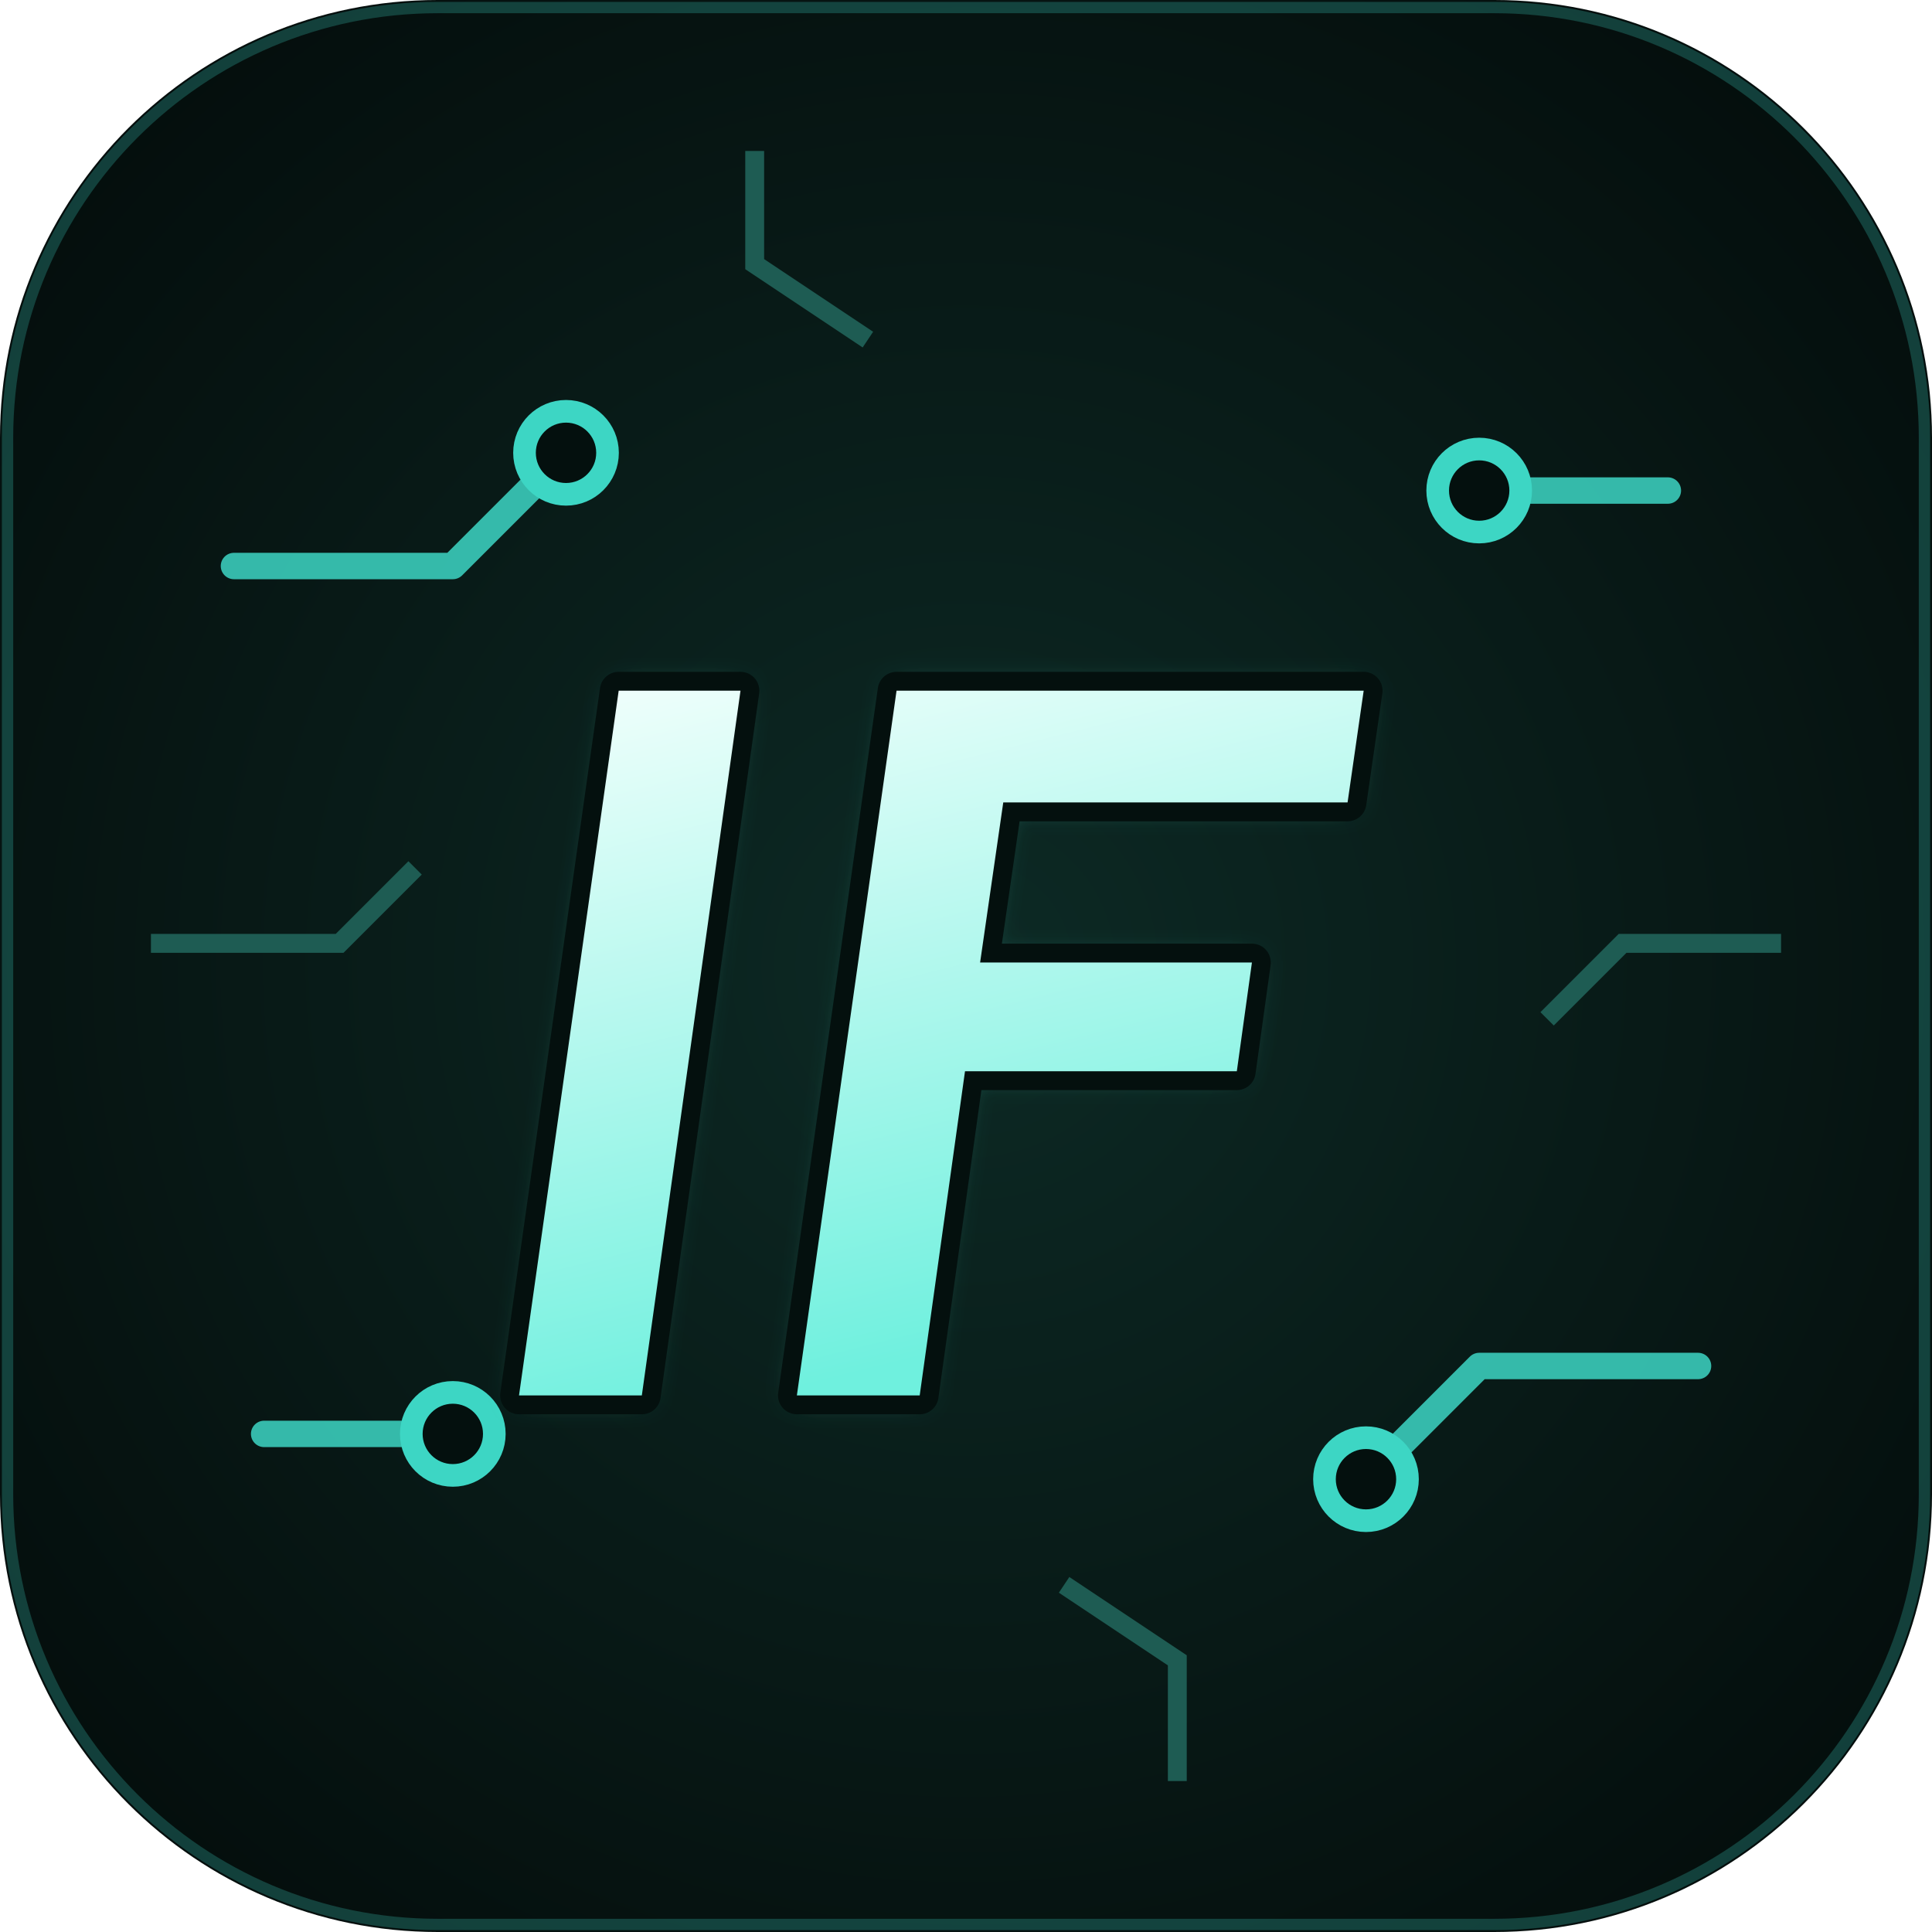
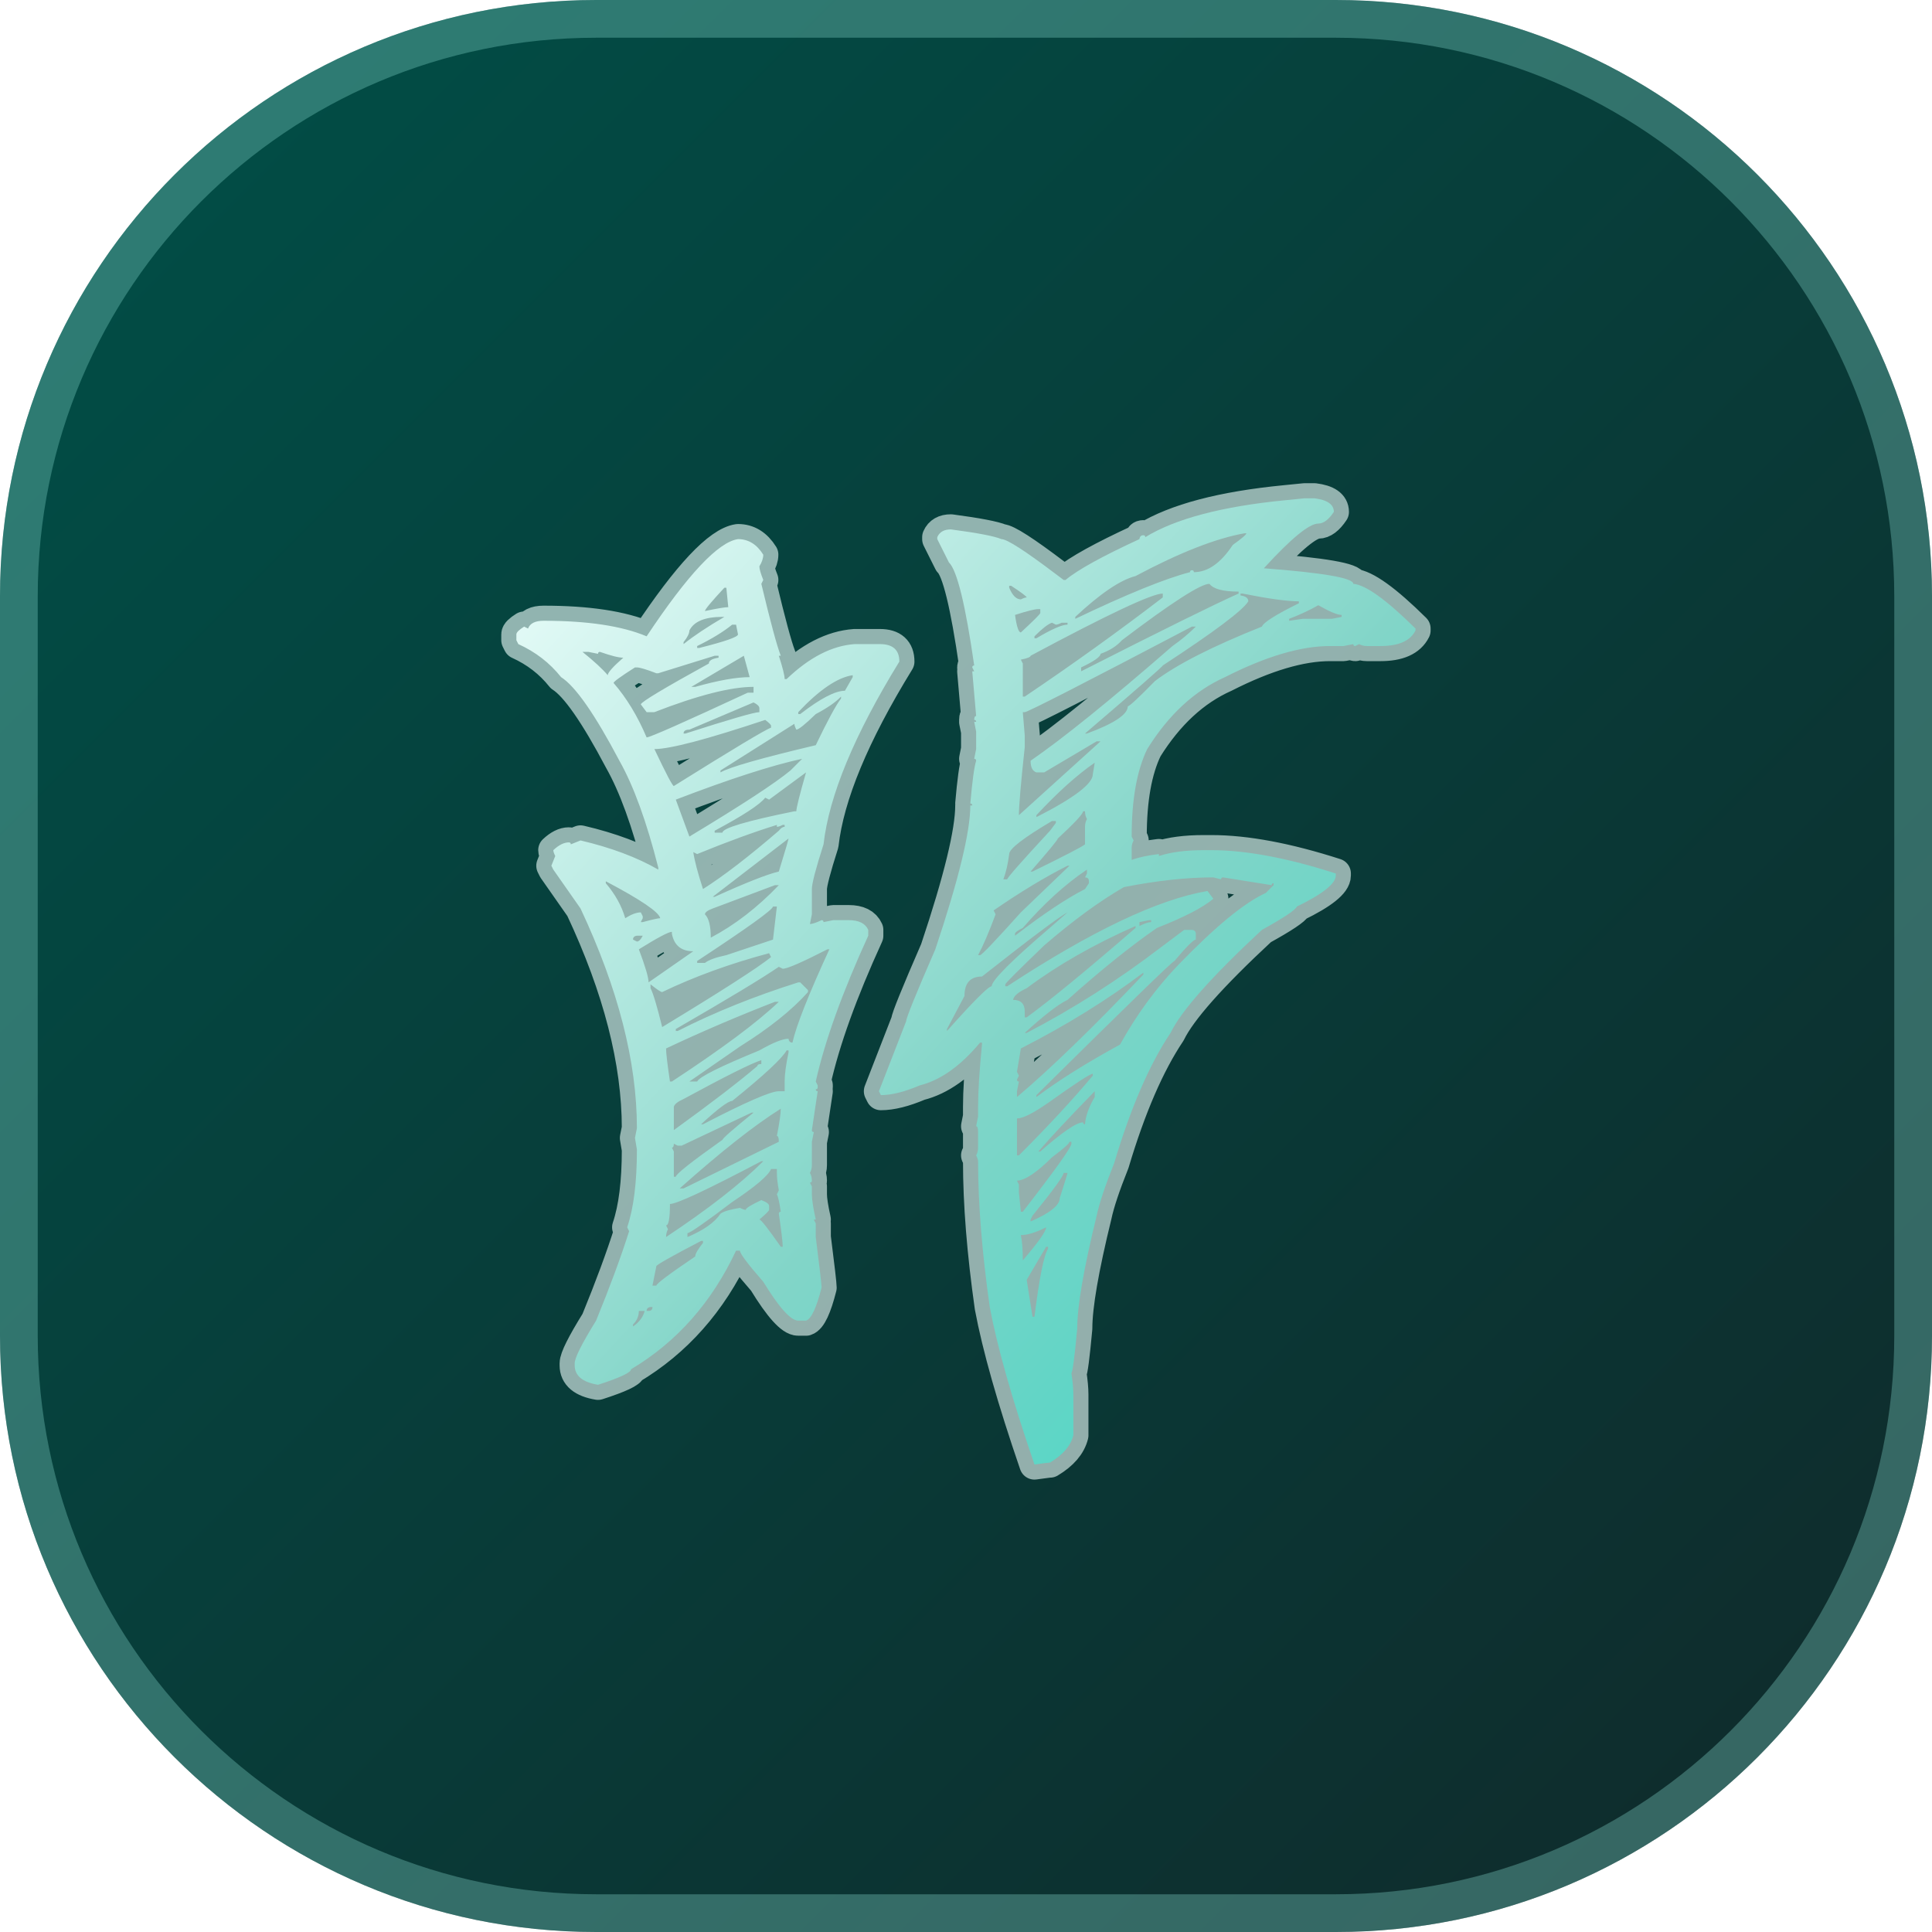
<svg xmlns="http://www.w3.org/2000/svg" viewBox="0 0 512 512">
  <defs>
-     <clipPath id="c">
-       <rect width="512" height="512" rx="116" />
-     </clipPath>
-     <radialGradient id="bg" cx="0.5" cy="0.5" r="0.7">
-       <stop offset="0" stop-color="#0d2a25" />
-       <stop offset="1" stop-color="#030a09" />
-     </radialGradient>
-     <linearGradient id="lt" x1="0" y1="0" x2="0.3" y2="1">
-       <stop offset="0" stop-color="#f2fffc" />
-       <stop offset="1" stop-color="#6ff0de" />
+     <linearGradient id="tb" x1="0" y1="0" x2="1" y2="1">
+       <stop offset="0" stop-color="#005048" />
+       <stop offset="1" stop-color="#10292a" />
    </linearGradient>
-     <filter id="g" x="-60%" y="-60%" width="220%" height="220%">
-       <feGaussianBlur stdDeviation="14" />
-     </filter>
+     <linearGradient id="tl" x1="0" y1="0" x2="1" y2="1">
+       <stop offset="0" stop-color="#effffc" />
+       <stop offset=".55" stop-color="#82d5c8" />
+       <stop offset="1" stop-color="#3DD6C4" />
+     </linearGradient>
  </defs>
-   <g clip-path="url(#c)">
-     <rect width="512" height="512" fill="url(#bg)" />
-     <polyline points="62,150 120,150 150,120" fill="none" stroke="#3DD6C4" stroke-width="7" stroke-linejoin="round" stroke-linecap="round" opacity=".85" />
-     <circle cx="150" cy="120" r="11" fill="#04100e" stroke="#3DD6C4" stroke-width="6" />
-     <polyline points="450,362 392,362 362,392" fill="none" stroke="#3DD6C4" stroke-width="7" stroke-linejoin="round" stroke-linecap="round" opacity=".85" />
-     <circle cx="362" cy="392" r="11" fill="#04100e" stroke="#3DD6C4" stroke-width="6" />
-     <polyline points="70,380 120,380" fill="none" stroke="#3DD6C4" stroke-width="7" stroke-linejoin="round" stroke-linecap="round" opacity=".85" />
-     <circle cx="120" cy="380" r="11" fill="#04100e" stroke="#3DD6C4" stroke-width="6" />
-     <polyline points="442,130 392,130" fill="none" stroke="#3DD6C4" stroke-width="7" stroke-linejoin="round" stroke-linecap="round" opacity=".85" />
-     <circle cx="392" cy="130" r="11" fill="#04100e" stroke="#3DD6C4" stroke-width="6" />
-     <polyline points="40,250 90,250 110,230" fill="none" stroke="#1e5c53" stroke-width="5" />
-     <polyline points="472,250 430,250 410,270" fill="none" stroke="#1e5c53" stroke-width="5" />
-     <polyline points="200,40 200,70 230,90" fill="none" stroke="#1e5c53" stroke-width="5" />
-     <polyline points="312,472 312,440 282,420" fill="none" stroke="#1e5c53" stroke-width="5" />
-     <path d="M176 300 77 1000H199L297 300ZM353 1000H475L520 678H790L805 570H535L558 411H900L916 300H452Z" transform="translate(117.0 103.0) scale(0.2668)" fill="#3DD6C4" opacity=".6" filter="url(#g)" />
-     <path d="M176 300 77 1000H199L297 300ZM353 1000H475L520 678H790L805 570H535L558 411H900L916 300H452Z" transform="translate(117.0 103.0) scale(0.2668)" fill="url(#lt)" stroke="#04100e" stroke-width="37.485" stroke-linejoin="round" paint-order="stroke" />
-   </g>
-   <rect x="2" y="2" width="508" height="508" rx="114" fill="none" stroke="#3DD6C4" stroke-opacity="0.25" stroke-width="3" />
+   <rect width="512" height="512" rx="158" fill="url(#tb)" />
+   <rect x="5" y="5" width="502" height="502" rx="153" fill="none" stroke="#82d5c8" stroke-opacity=".35" stroke-width="10" />
+   <path d="M336 249Q368 249 388 281Q388 292 380 305Q380 313 388 333L384 341Q412 458 424 489H420Q432 526 432 537H436Q506 470 576 465H628Q668 465 668 501Q529 727 512 877Q488 952 488 969V1021L484 1041Q491 1041 508 1033Q512 1033 512 1037L532 1033H564Q595 1033 604 1053V1065Q524 1240 496 1365L500 1373V1377Q500 1381 496 1381Q496 1385 500 1385L488 1465Q488 1469 492 1469L488 1489V1537Q488 1546 484 1553Q488 1560 488 1569Q488 1573 484 1573L488 1581V1597Q488 1613 496 1649H492L496 1657V1685Q508 1780 508 1789Q492 1852 476 1857H460Q437 1857 388 1777Q340 1722 340 1713H332Q257 1873 116 1957Q116 1967 48 1989Q0 1981 0 1949V1945Q0 1928 44 1857Q87 1752 112 1673L108 1665Q128 1606 128 1505L124 1481L128 1461Q128 1256 12 1009L-44 929L-48 921L-40 901Q-44 893 -44 889Q-27 873 -12 873Q-8 873 -8 877L12 869Q106 891 172 929V925Q136 783 92 705Q16 561 -28 533Q-63 489 -116 465L-120 457V445Q-120 439 -104 429L-96 433Q-90 417 -64 417Q72 417 148 449Q275 258 336 249ZM268 397Q306 389 316 389L312 349H308Q268 392 268 397ZM224 461V465Q255 440 308 409H304Q250 409 236 437Q236 446 224 461ZM252 469V473H256Q336 453 336 445L332 425H324Q297 447 252 469ZM16 481Q52 510 68 529Q68 521 100 493Q86 493 52 481Q48 481 48 485L28 481ZM168 525Q137 513 128 513H124Q80 541 80 545Q120 591 148 657Q158 657 356 565H368V553Q298 553 164 605H148L136 589Q138 581 276 505Q276 496 296 493V489H288L172 525ZM240 553H248Q319 533 360 533L348 489ZM460 605V609H464Q526 561 556 561L572 533V529Q525 536 460 605ZM456 641Q452 633 452 629L300 725V729Q327 713 496 673Q533 596 548 577V573Q532 590 496 609Q463 641 456 641ZM224 649H228Q365 605 380 605V597Q380 591 368 585L236 641Q224 641 224 649ZM164 681Q200 757 204 757Q388 642 404 637V633Q404 630 392 621Q212 681 164 681ZM208 785 236 861Q397 764 444 725L468 701Q375 721 208 785ZM400 785 392 781Q376 802 288 849V853H304Q304 839 452 809H456Q456 799 476 729ZM252 897 244 893Q248 920 264 969Q327 929 420 849Q426 841 432 841V837H428Q420 841 416 841V837Q345 859 252 897ZM284 985H288Q385 941 420 933Q440 868 440 865ZM64 953V957Q93 991 104 1029Q123 1017 136 1017L140 1025V1029L136 1037H140Q170 1029 176 1029Q172 1010 64 953ZM268 1021Q280 1033 280 1069Q354 1030 420 961H412L284 1009Q268 1015 268 1021ZM408 1005Q407 1015 252 1117V1121H268Q279 1112 312 1105L408 1073L416 1005ZM132 1093Q152 1146 152 1161L244 1097Q207 1097 200 1061V1057Q190 1057 132 1093ZM120 1073 128 1077Q134 1077 140 1065H128Q120 1066 120 1073ZM428 1133 420 1129Q369 1164 208 1257V1261H212Q324 1204 460 1161H464L480 1177V1181Q431 1236 340 1293L236 1365H252Q258 1351 380 1301Q422 1277 440 1277Q441 1285 448 1285Q460 1232 524 1093H520Q442 1133 428 1133ZM180 1181Q176 1181 156 1165V1173Q164 1188 180 1253Q363 1142 404 1109L400 1101Q280 1133 180 1181ZM188 1297Q188 1311 196 1365H200Q354 1264 420 1201H412Q296 1246 188 1297ZM436 1301Q422 1326 324 1405Q312 1405 260 1453H264Q395 1385 420 1385H432V1365Q432 1343 440 1305V1301ZM204 1417V1465Q320 1381 376 1333Q376 1329 384 1329V1321Q353 1331 224 1401Q206 1409 204 1417ZM216 1585H224L420 1489Q420 1477 416 1477Q424 1436 424 1421Q344 1471 216 1585ZM220 1497H212L204 1493Q204 1501 200 1501L204 1509V1561H208Q208 1553 304 1485Q305 1480 368 1429H364ZM188 1661 192 1669Q188 1676 188 1685Q319 1598 388 1529H384Q217 1617 196 1617Q196 1661 188 1661ZM404 1545Q396 1565 324 1613Q241 1676 232 1677V1685Q282 1664 300 1637Q309 1630 340 1625Q348 1629 352 1629Q352 1624 384 1609Q400 1615 400 1621V1629Q400 1632 380 1649Q385 1649 424 1705H428Q428 1691 420 1637Q420 1633 424 1633Q420 1605 416 1597L420 1589Q416 1567 416 1553V1545ZM160 1785H168Q168 1779 248 1725Q248 1717 264 1697V1693H260Q168 1741 168 1745ZM148 1837H152Q160 1837 160 1829H156Q148 1830 148 1837ZM132 1837Q132 1853 120 1865V1869Q139 1856 144 1837ZM1502 165H1522Q1562 170 1562 193Q1546 217 1530 217Q1502 217 1418 309Q1602 323 1602 341Q1640 344 1730 433V437Q1714 469 1658 469H1630Q1621 469 1614 465L1606 469Q1602 469 1602 465L1582 469H1554Q1464 469 1338 533Q1244 575 1178 681Q1146 747 1146 861L1150 869Q1146 876 1146 885V909Q1168 901 1202 897V901Q1239 889 1294 889H1310Q1417 889 1566 937V941Q1566 966 1486 1005Q1481 1016 1414 1053Q1259 1197 1226 1265Q1161 1362 1110 1533Q1082 1603 1074 1641Q1034 1804 1034 1873Q1026 1960 1022 1965Q1026 1992 1026 2009V2093Q1018 2125 978 2149Q975 2149 946 2153Q877 1952 854 1829Q830 1660 830 1529Q830 1525 826 1517Q830 1510 830 1501V1469Q830 1457 826 1457L830 1437V1417Q830 1370 838 1289V1285H834Q774 1357 710 1373Q663 1393 630 1393L626 1385L682 1241Q682 1231 742 1093Q814 878 814 797H818Q818 793 814 793Q820 724 826 705Q826 701 822 701L826 681V645L822 625H826Q826 621 822 621Q822 613 826 613L818 521H822L818 513Q818 509 822 509Q795 321 770 297L746 249V245Q753 229 774 229Q857 240 878 249Q895 249 990 321L1006 333H1010Q1047 302 1162 249Q1163 241 1170 241Q1174 241 1174 245Q1267 188 1462 169ZM1030 409V413Q1189 337 1266 317Q1266 313 1270 313Q1274 313 1274 317Q1317 317 1354 261Q1382 241 1382 237H1378Q1289 253 1154 325Q1107 337 1030 409ZM1042 513V521Q1294 393 1366 361V357Q1318 357 1306 341Q1279 341 1126 457Q1110 475 1082 485Q1082 494 1042 513ZM894 345V349Q904 373 918 373Q926 369 930 369Q930 366 898 345ZM918 497 922 505V573H926Q1073 474 1210 369V361Q1177 361 938 489Q938 493 918 497ZM1370 361V365Q1386 367 1386 377Q1369 405 1210 509Q1210 512 1050 649H1054Q1138 618 1138 593Q1143 593 1194 541Q1261 490 1414 429Q1419 416 1490 381V377Q1454 377 1374 361ZM1470 413V417L1498 413H1558L1578 409V405Q1565 405 1530 385Q1504 400 1470 413ZM906 405Q911 441 918 441Q958 404 958 401V393H954Q943 393 906 405ZM946 449V453H950Q997 425 1014 425V421H1002Q994 425 990 425L982 421Q970 425 946 449ZM922 605 926 653V677Q914 788 914 817L1082 665H1074L966 729H950Q938 725 938 705Q1037 637 1230 469Q1257 450 1278 429H1270Q935 605 926 605ZM950 817V821Q1066 762 1066 733L1070 709Q1015 747 950 817ZM1046 809Q1046 817 994 865Q994 869 938 933H942Q1042 884 1050 877V841Q1050 832 1054 825Q1050 818 1050 809ZM882 949H890Q890 944 978 849L990 833V829H982Q894 881 894 897Q890 928 882 949ZM862 1013 866 1021Q846 1075 830 1105H834Q839 1105 918 1017L1018 921H1014Q943 957 862 1013ZM906 1061V1065Q993 998 1050 969L1058 957V953Q1058 945 1050 945L1054 937V929Q987 974 922 1049Q906 1057 906 1061ZM886 1165V1169H890Q1149 999 1302 973L1314 989Q1282 1016 1198 1049Q1117 1105 1014 1197Q985 1211 926 1265H930Q1074 1190 1206 1089L1254 1053H1270Q1278 1054 1278 1061V1073Q1271 1073 1234 1117Q1229 1117 950 1393V1397Q1016 1347 1122 1289Q1173 1197 1242 1125Q1356 1007 1422 977L1438 961V957Q1434 957 1434 961L1334 945Q1330 945 1330 949L1314 945Q1232 945 1130 965Q1054 1009 966 1085Q886 1162 886 1165ZM766 1257V1261Q848 1169 858 1169Q858 1151 982 1045L1014 1017Q989 1030 838 1149Q802 1149 802 1189ZM1162 1037V1045Q1178 1037 1186 1037V1033H1182ZM902 1197Q926 1197 926 1221V1233H930Q1004 1179 1154 1049V1045Q1025 1102 930 1173Q904 1185 902 1197ZM910 1345 914 1353 910 1361Q910 1365 914 1365L910 1385V1397Q1014 1309 1170 1145V1141Q1059 1225 918 1297ZM910 1441V1517H914Q1004 1427 1066 1353V1349Q1058 1349 974 1409Q928 1441 910 1441ZM954 1509H958Q1026 1449 1046 1449Q1046 1453 1050 1453Q1052 1427 1070 1397V1385Q992 1465 954 1509ZM1018 1489Q1018 1494 982 1521Q935 1568 910 1569L914 1577V1593L918 1633H922Q1022 1504 1022 1493V1489ZM1006 1553Q1006 1562 942 1641L938 1649V1653Q998 1627 998 1605Q1014 1555 1014 1553ZM918 1681Q922 1700 922 1733Q970 1677 970 1665Q938 1681 918 1681ZM970 1705 930 1773 942 1849H946Q961 1729 974 1709V1705Z" transform="translate(152.3 110.8) scale(0.1288)" fill="url(#tl)" stroke="#effffc" stroke-opacity=".6" stroke-width="62.12" stroke-linejoin="round" paint-order="stroke" />
</svg>
